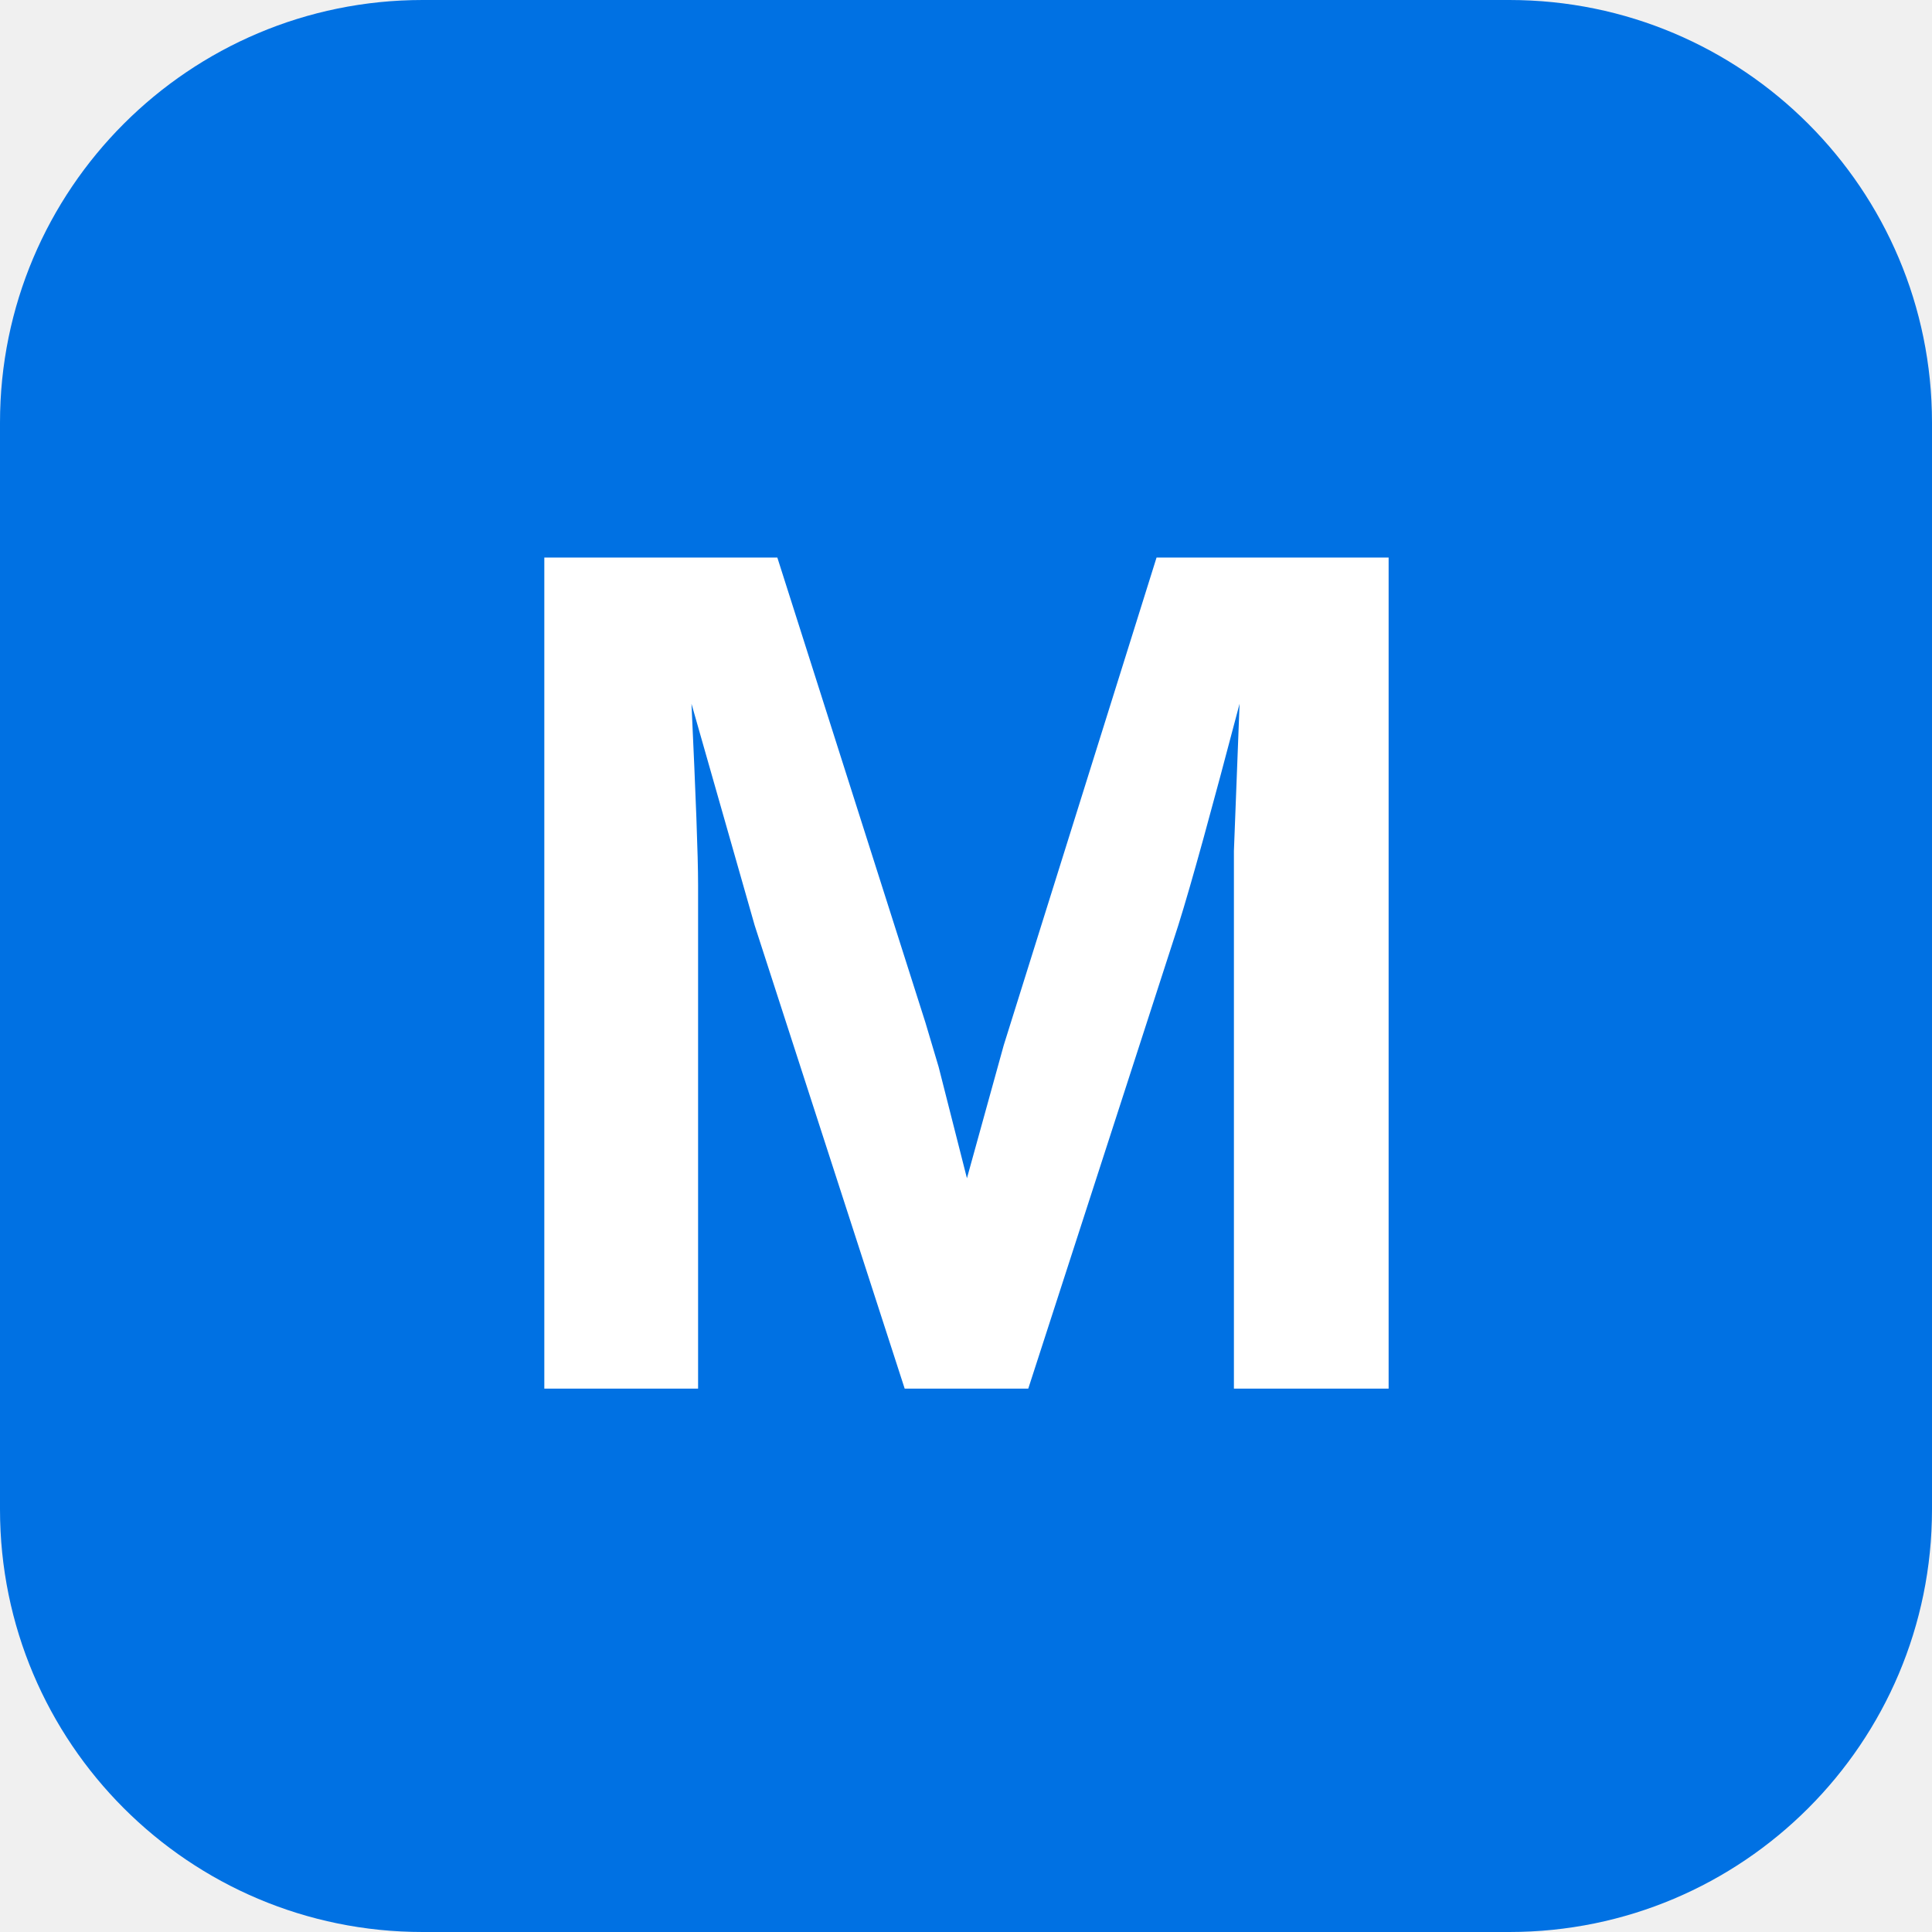
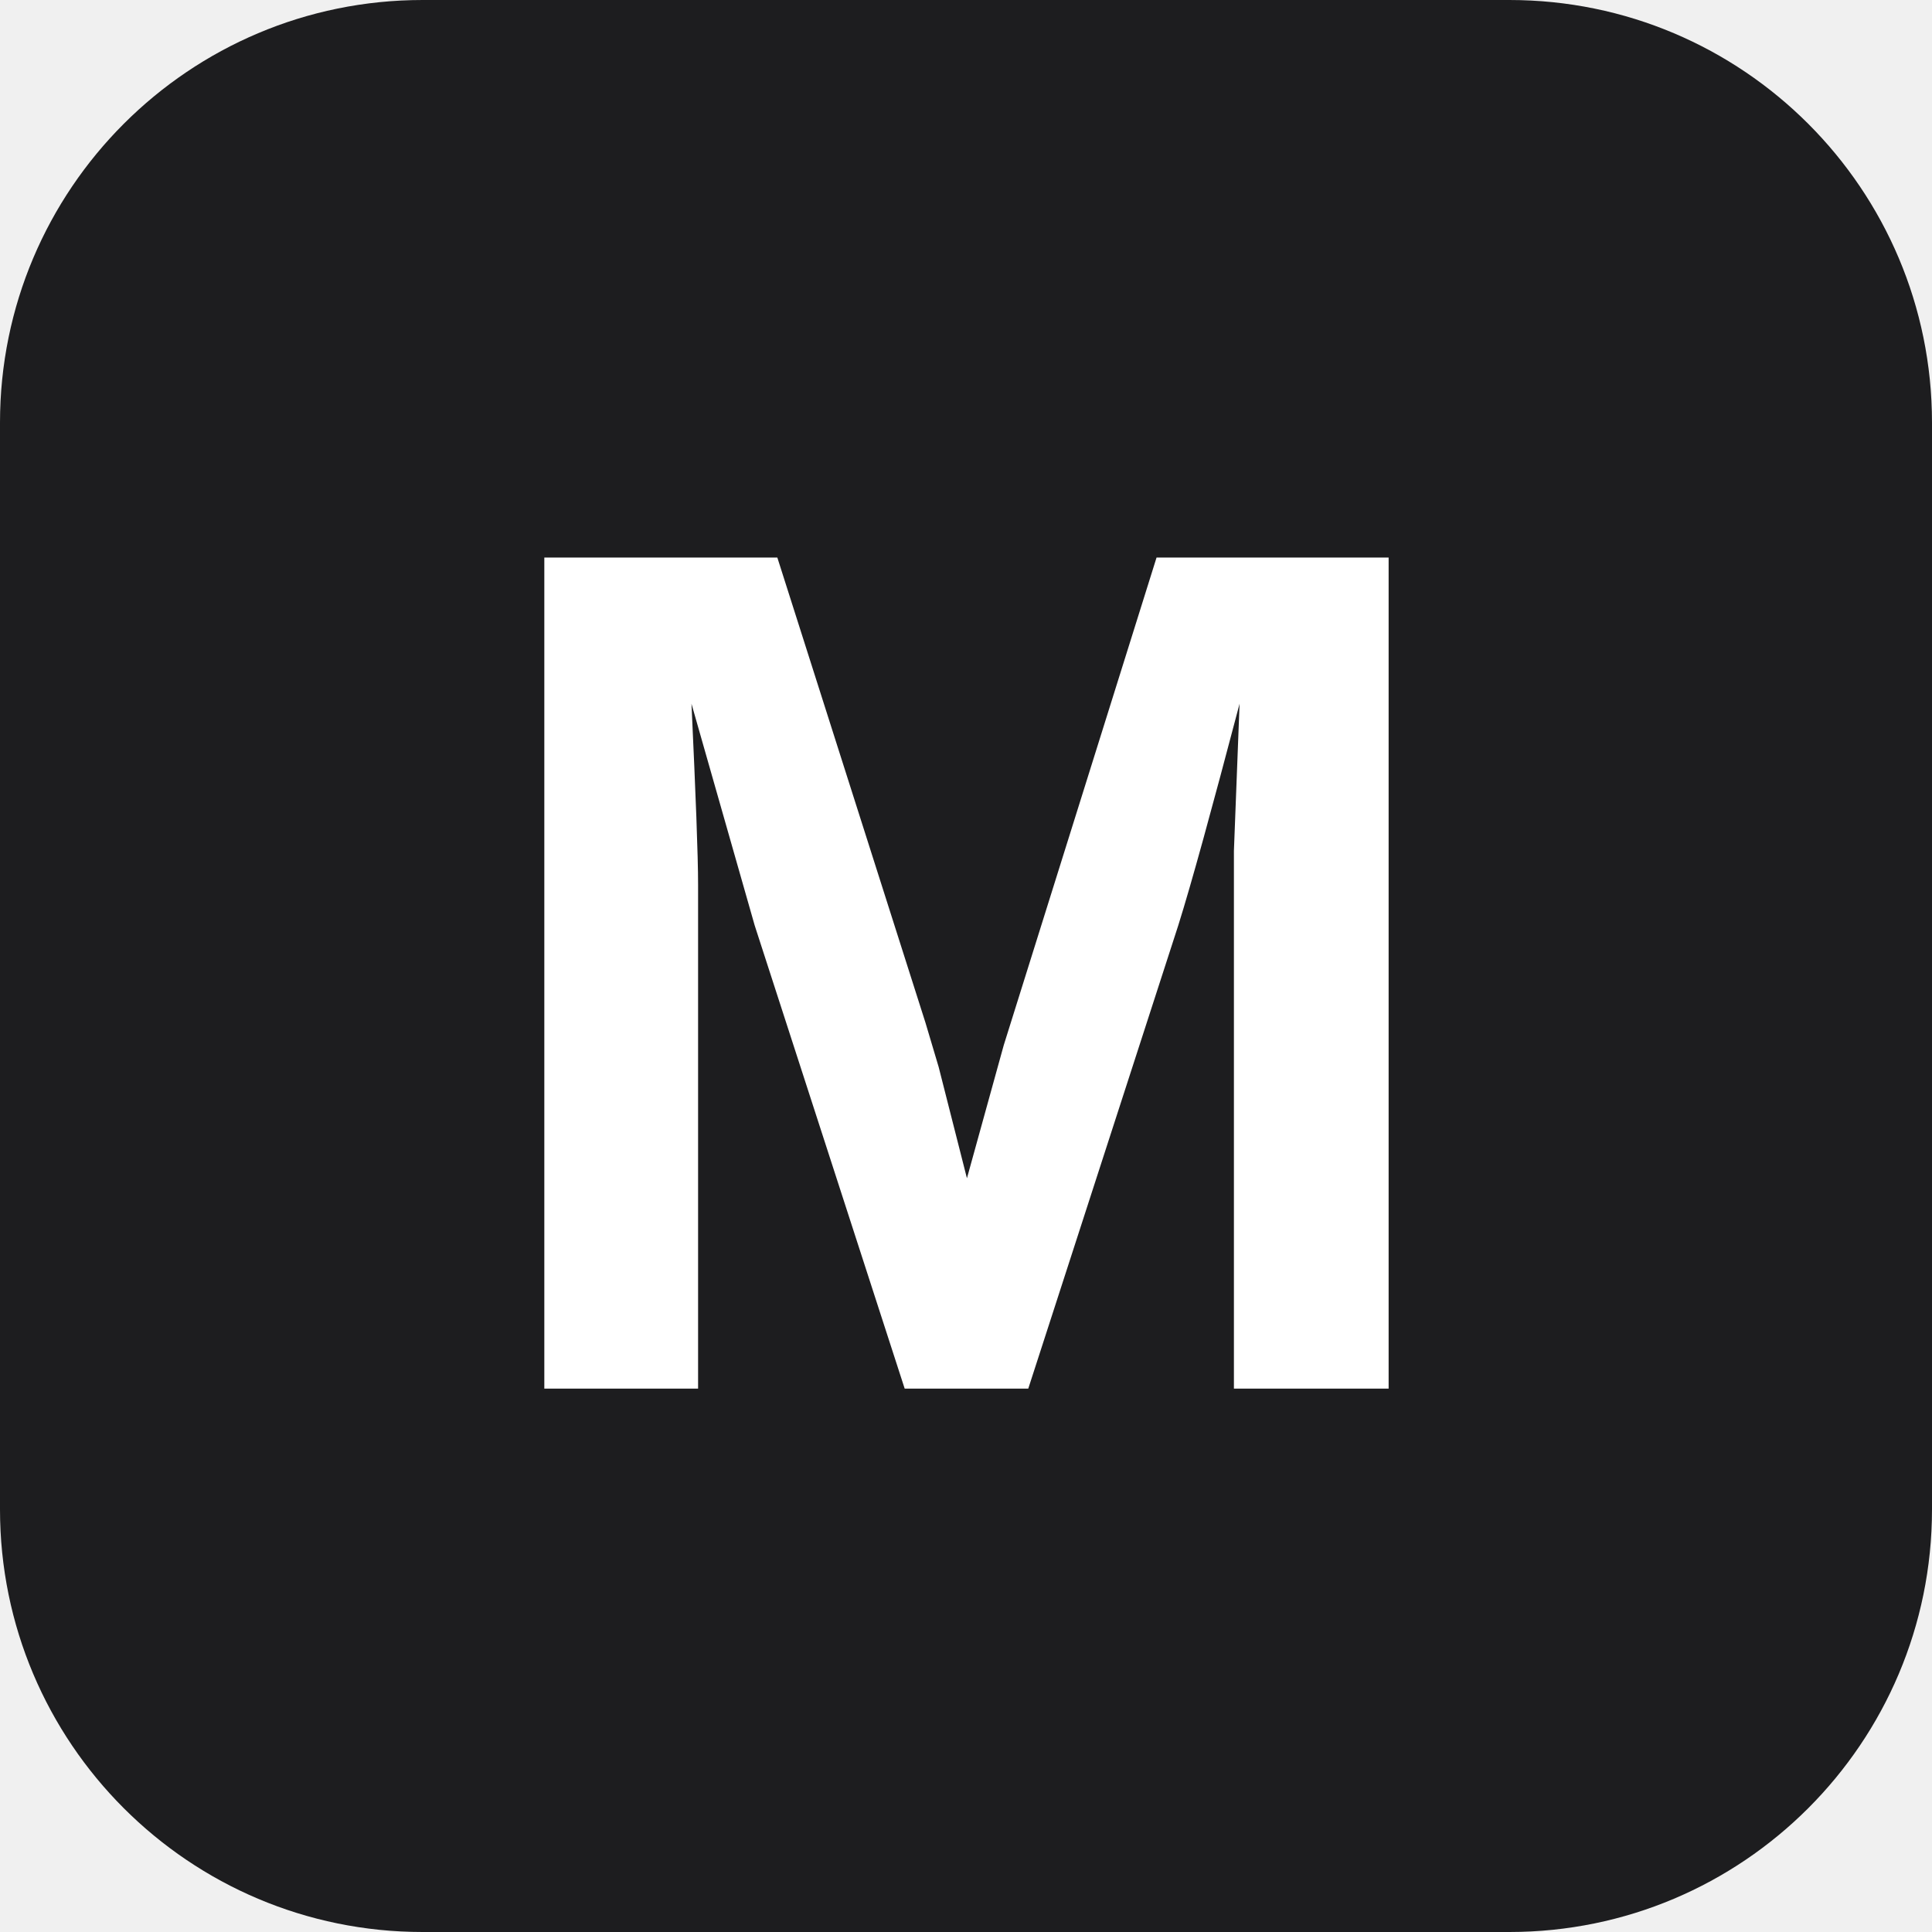
<svg xmlns="http://www.w3.org/2000/svg" viewBox="0 0 32 32">
-   <rect width="32" height="32" rx="7" fill="#0071e3" />
+   <rect width="32" height="32" rx="7" fill="#1d1d1f" />
  <text x="16" y="23" font-family="-apple-system, Helvetica Neue, Arial, sans-serif" font-size="20" font-weight="700" fill="white" text-anchor="middle">M</text>
</svg>
